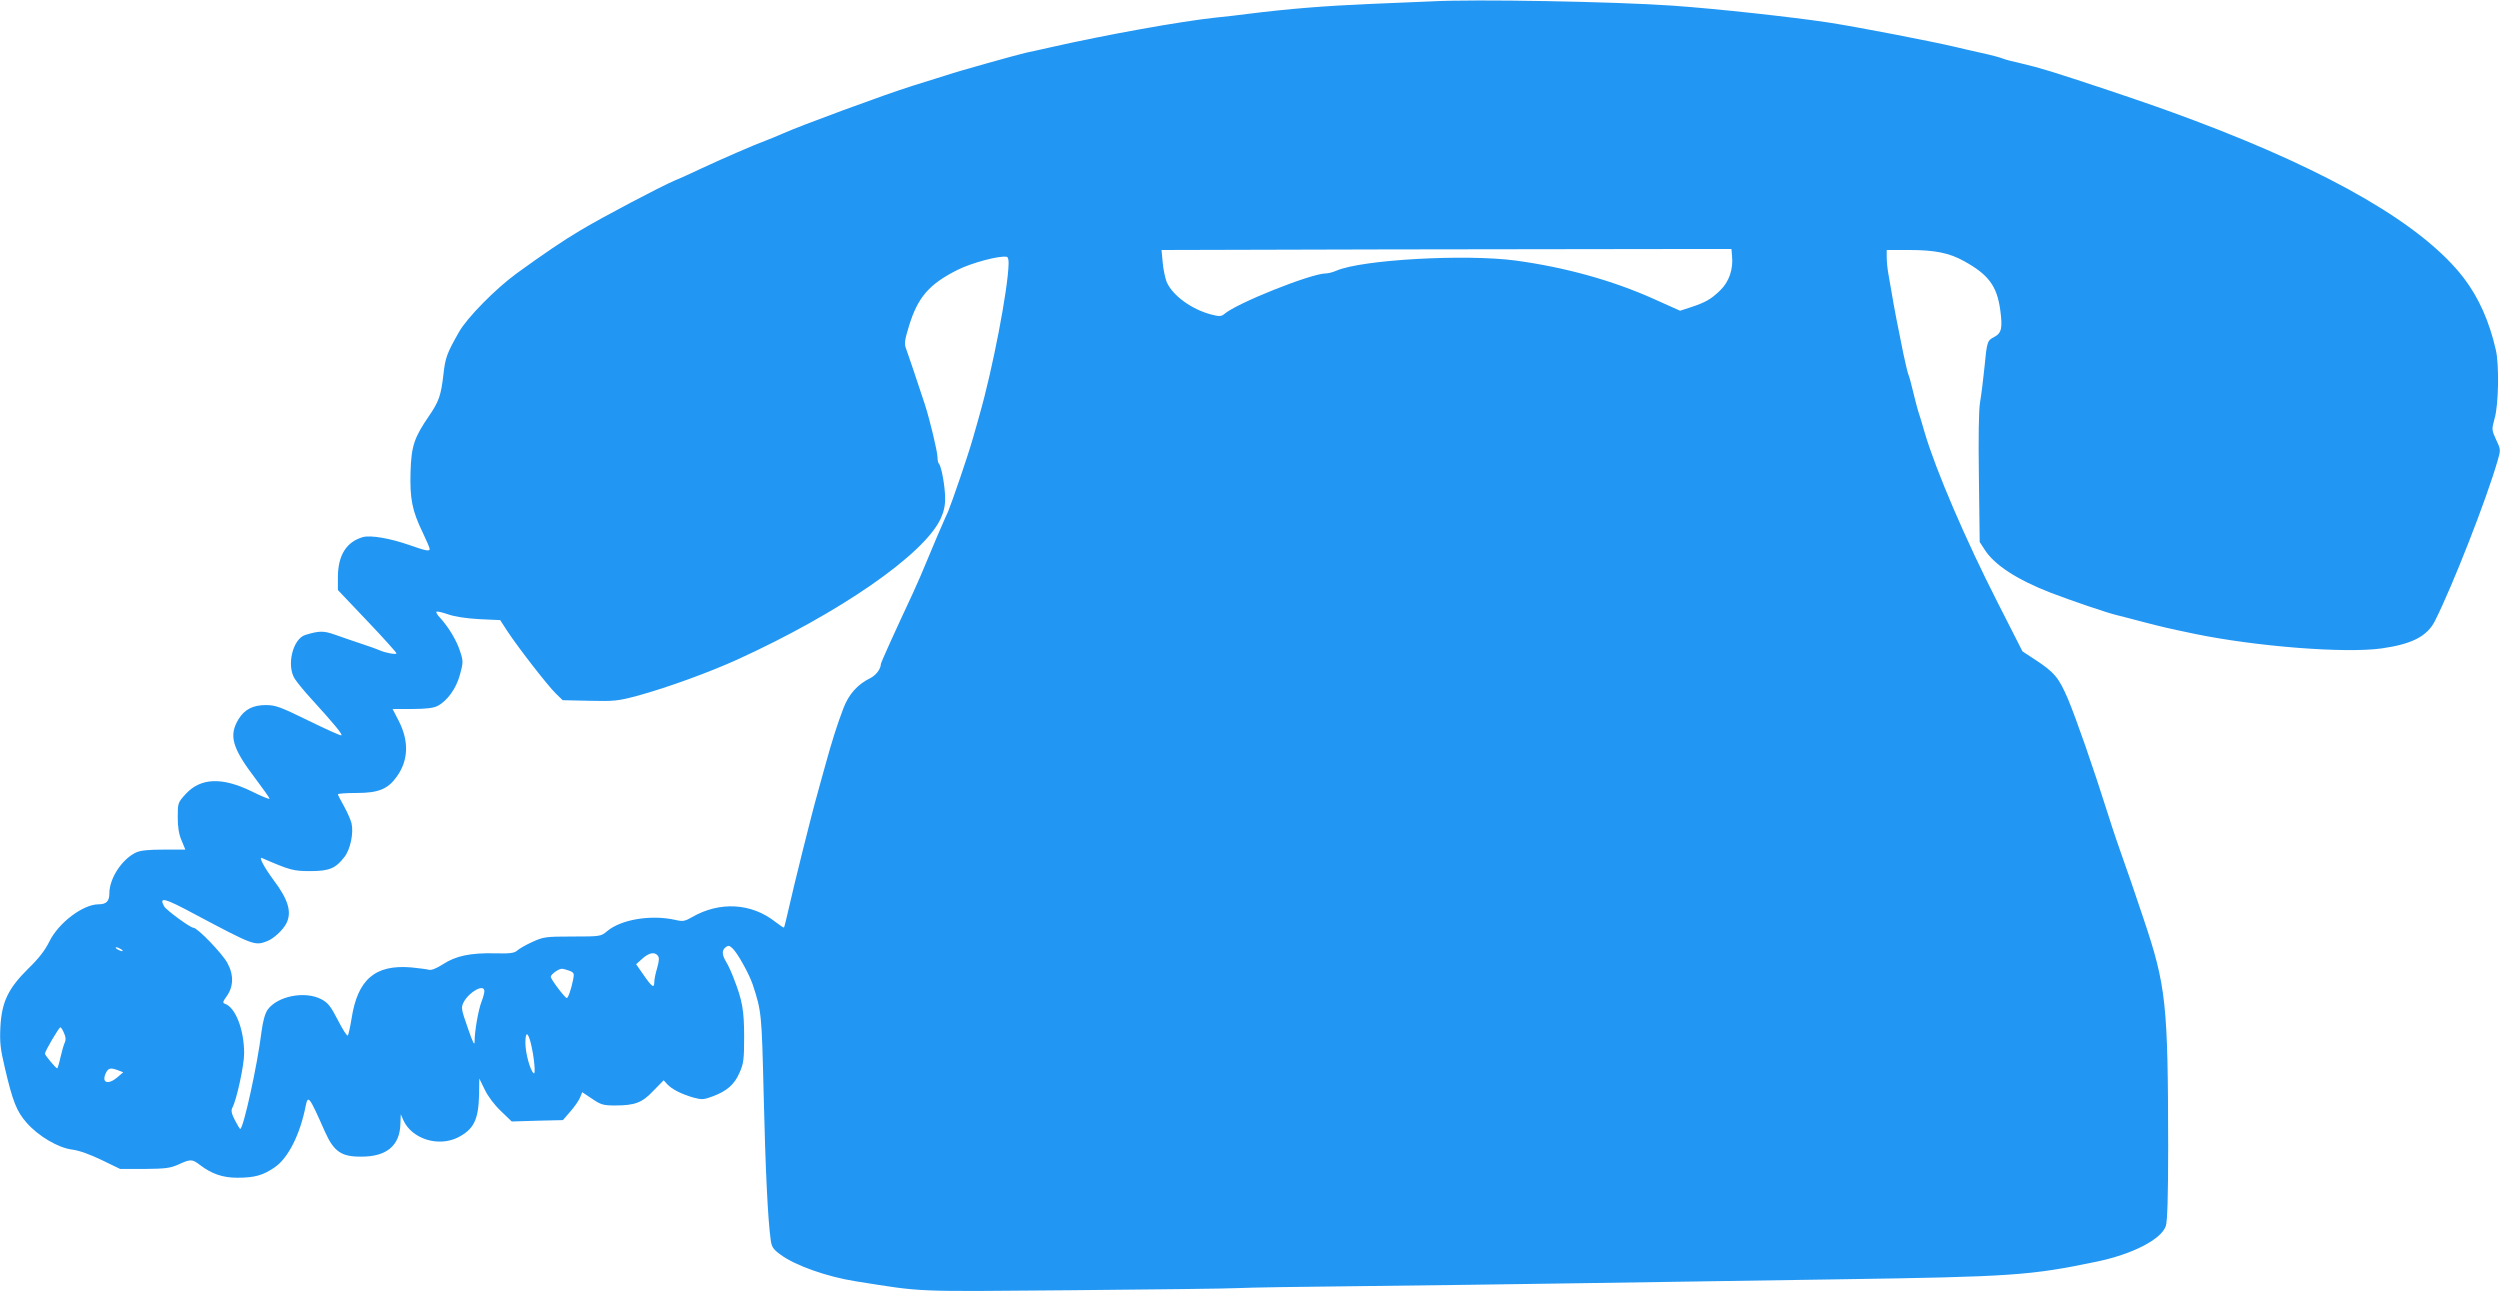
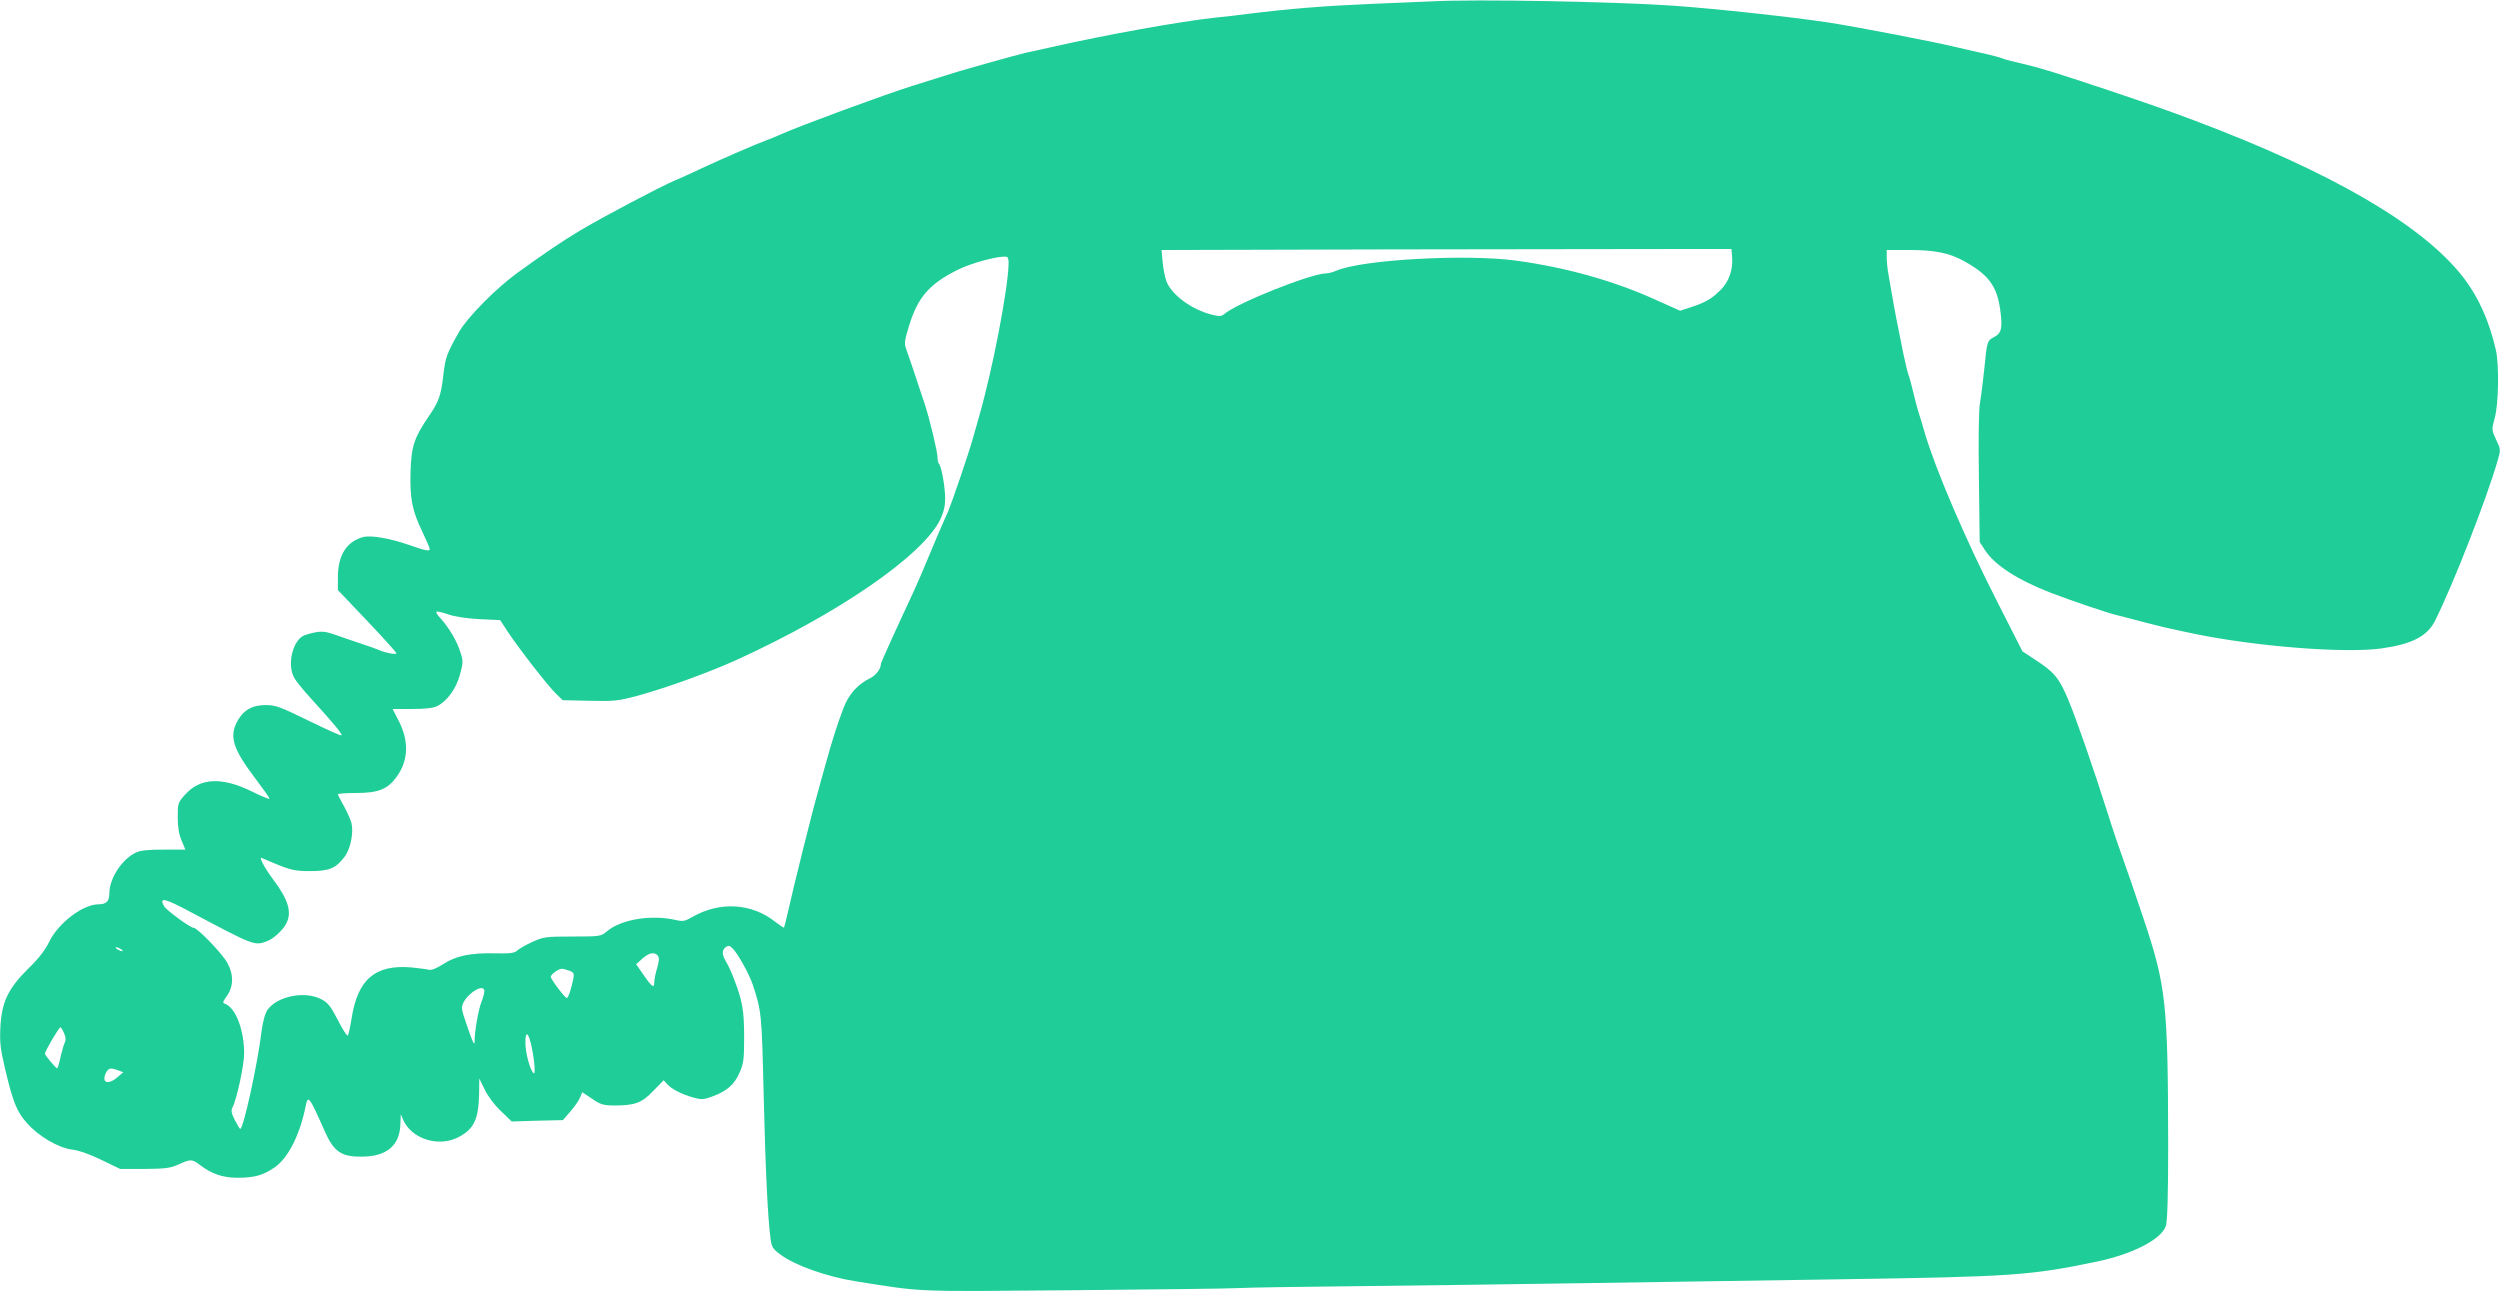
<svg xmlns="http://www.w3.org/2000/svg" version="1.0" width="1280pt" height="661pt" viewBox="0 0 1280 661" preserveAspectRatio="xMidYMid meet">
-   <g transform="translate(0,661) scale(0.1,-0.1)" fill="#2196f3" stroke="none">
+   <g transform="translate(0,661) scale(0.1,-0.1)" fill="#1ecd97" stroke="none">
    <path d="M7330 6603 c-30 -1 -170 -7 -310 -13 -237 -10 -423 -25 -630 -51 -47 -6 -121 -15 -165 -19 -179 -19 -563 -88 -845 -152 -47 -11 -104 -23 -127 -28 -44 -10 -339 -92 -407 -115 -23 -7 -102 -32 -176 -55 -140 -44 -577 -205 -665 -245 -27 -12 -66 -28 -85 -35 -53 -19 -234 -98 -330 -143 -47 -22 -107 -50 -135 -61 -73 -31 -375 -190 -486 -257 -83 -49 -192 -123 -324 -219 -107 -78 -254 -227 -295 -300 -63 -111 -70 -131 -80 -220 -12 -104 -23 -136 -73 -209 -76 -111 -91 -154 -95 -286 -4 -139 8 -200 63 -313 19 -40 35 -77 35 -83 0 -13 -21 -9 -103 20 -100 35 -199 52 -239 41 -84 -24 -127 -92 -128 -203 l0 -68 150 -158 c83 -87 150 -162 150 -166 0 -8 -56 2 -85 15 -11 5 -54 21 -95 34 -41 14 -101 34 -134 46 -59 21 -81 21 -153 -1 -64 -20 -97 -156 -54 -224 10 -16 47 -62 82 -100 122 -134 163 -184 157 -190 -3 -3 -78 31 -168 75 -145 71 -169 80 -219 80 -66 0 -108 -22 -139 -71 -52 -85 -34 -148 87 -307 39 -52 71 -97 71 -101 0 -5 -41 12 -91 37 -152 74 -261 70 -338 -13 -40 -44 -41 -46 -41 -119 0 -52 6 -88 20 -120 l19 -46 -110 0 c-79 0 -120 -4 -143 -15 -72 -34 -136 -133 -136 -208 0 -41 -15 -57 -55 -57 -80 0 -206 -95 -253 -192 -21 -43 -55 -87 -107 -137 -103 -102 -136 -170 -143 -299 -4 -79 0 -112 23 -210 40 -171 60 -222 111 -280 60 -69 162 -129 234 -138 34 -4 92 -25 150 -53 l95 -46 125 0 c107 1 132 4 174 23 61 28 70 28 109 -2 60 -46 117 -66 192 -66 88 0 131 12 191 53 69 47 130 167 159 314 12 59 18 51 99 -132 46 -102 84 -128 187 -127 129 0 196 57 199 167 l2 50 13 -30 c43 -96 178 -139 279 -89 82 42 106 90 109 223 l1 79 28 -57 c16 -34 50 -79 83 -110 l55 -53 131 4 131 3 39 45 c21 24 43 56 49 71 l11 27 51 -34 c44 -30 57 -34 117 -34 102 0 139 14 197 76 l52 53 18 -20 c24 -26 75 -52 136 -69 41 -11 53 -10 95 6 74 27 113 61 139 121 21 47 24 68 24 184 0 135 -9 187 -53 299 -11 30 -29 69 -39 85 -22 37 -23 59 -3 75 13 10 19 10 35 -5 26 -24 85 -130 104 -186 45 -137 46 -147 56 -565 9 -378 21 -636 36 -742 5 -37 12 -48 52 -77 75 -55 237 -112 382 -135 355 -56 279 -53 1105 -46 418 4 803 8 855 11 52 3 334 7 625 10 292 3 800 10 1130 15 330 5 926 14 1325 20 885 13 976 20 1313 90 184 38 333 114 356 183 8 22 12 153 12 407 -1 734 -10 821 -127 1169 -41 124 -89 262 -105 306 -16 44 -50 143 -74 220 -79 250 -165 496 -207 596 -46 108 -69 137 -169 202 l-64 42 -127 250 c-164 321 -316 676 -373 868 -13 45 -28 96 -34 112 -5 17 -17 62 -26 100 -9 39 -20 79 -25 90 -4 11 -15 58 -25 105 -9 47 -21 103 -25 125 -5 22 -16 81 -25 130 -9 50 -20 114 -25 144 -6 30 -10 72 -10 93 l0 38 116 0 c130 0 205 -15 280 -57 125 -69 168 -127 185 -248 13 -95 7 -120 -30 -140 -36 -18 -38 -23 -51 -160 -6 -60 -16 -139 -22 -174 -7 -40 -9 -180 -6 -390 l4 -326 26 -40 c49 -77 165 -153 338 -220 110 -42 289 -103 340 -115 19 -5 80 -20 135 -35 101 -26 117 -30 260 -60 314 -65 770 -101 958 -75 156 22 234 62 274 141 91 181 264 623 321 821 16 55 16 57 -8 107 -23 50 -23 52 -7 111 20 70 23 273 6 347 -34 149 -88 269 -164 369 -206 269 -674 542 -1385 809 -150 56 -224 82 -435 153 -289 96 -347 114 -445 137 -41 9 -84 20 -95 25 -11 5 -63 19 -115 30 -52 12 -111 25 -130 30 -128 30 -501 102 -650 125 -194 29 -569 70 -795 86 -304 21 -1016 34 -1235 22z m1538 -1303 c7 -68 -15 -133 -61 -177 -46 -45 -76 -62 -153 -87 l-52 -17 -136 61 c-210 94 -450 161 -706 196 -256 34 -786 5 -918 -52 -18 -8 -42 -14 -54 -14 -74 0 -456 -152 -520 -208 -14 -12 -25 -13 -64 -3 -102 26 -201 98 -231 168 -7 19 -17 63 -20 99 l-6 64 1144 3 c629 1 1286 2 1459 2 l315 0 3 -35z m-3704 -41 c-3 -130 -82 -541 -149 -774 -7 -27 -23 -81 -34 -120 -23 -82 -106 -324 -127 -375 -9 -19 -22 -48 -29 -65 -8 -16 -37 -86 -66 -155 -28 -69 -66 -156 -84 -195 -95 -203 -165 -358 -165 -365 0 -25 -26 -59 -56 -73 -63 -31 -109 -82 -136 -154 -32 -84 -59 -169 -93 -293 -14 -52 -33 -117 -40 -145 -27 -93 -125 -488 -146 -584 -12 -53 -23 -98 -25 -100 -1 -2 -21 11 -43 28 -123 98 -287 107 -428 25 -37 -21 -47 -23 -85 -14 -124 28 -278 3 -350 -58 -31 -26 -34 -27 -177 -27 -138 0 -149 -2 -206 -28 -33 -15 -68 -35 -77 -44 -15 -13 -37 -16 -113 -14 -125 3 -202 -13 -267 -56 -35 -22 -60 -32 -73 -28 -11 3 -52 8 -91 12 -184 15 -273 -62 -304 -262 -7 -44 -16 -83 -19 -87 -4 -4 -27 31 -51 79 -37 72 -52 90 -85 107 -84 44 -225 16 -275 -54 -13 -19 -24 -58 -31 -112 -21 -171 -93 -498 -109 -498 -3 0 -15 21 -28 46 -17 33 -20 49 -12 63 22 42 60 217 60 278 0 122 -45 236 -99 254 -12 4 -10 11 8 36 37 50 39 111 5 173 -26 48 -153 180 -174 180 -16 0 -140 91 -150 110 -27 50 1 43 154 -39 305 -162 310 -164 373 -140 34 13 80 55 99 91 29 57 11 121 -66 223 -48 65 -77 120 -59 112 145 -63 161 -67 248 -67 97 0 130 14 175 73 30 39 47 121 36 171 -4 17 -21 56 -38 87 -18 31 -32 59 -32 62 0 4 43 7 95 7 112 0 160 19 206 83 60 83 64 181 11 285 l-32 62 101 0 c68 0 109 5 128 15 51 26 97 90 116 161 17 62 17 70 1 118 -17 55 -58 123 -101 171 -15 15 -24 30 -20 33 3 3 29 -3 58 -13 33 -12 91 -21 160 -25 l108 -5 37 -57 c56 -85 206 -278 247 -318 l36 -35 137 -3 c127 -3 146 -1 247 26 150 41 367 120 510 185 524 239 956 538 1041 721 16 35 24 68 23 106 0 58 -19 164 -32 176 -4 4 -7 19 -7 33 0 28 -40 195 -65 271 -42 128 -86 258 -96 285 -10 25 -7 44 15 116 45 147 103 214 248 287 74 37 218 75 253 67 6 -1 10 -17 9 -36z m-4544 -3509 c8 -5 11 -10 5 -10 -5 0 -17 5 -25 10 -8 5 -10 10 -5 10 6 0 17 -5 25 -10z m2748 -33 c8 -10 7 -26 -3 -62 -8 -26 -15 -59 -15 -72 0 -35 -11 -28 -54 34 l-39 56 32 29 c34 30 62 36 79 15z m-453 -77 c23 -9 26 -14 20 -43 -10 -51 -26 -97 -33 -97 -10 1 -82 96 -82 109 0 12 40 41 57 41 6 0 24 -5 38 -10z m-435 -105 c0 -8 -6 -32 -14 -52 -17 -43 -36 -153 -36 -204 0 -26 -8 -10 -35 68 -34 97 -35 104 -21 132 29 54 106 96 106 56z m-2152 -215 c9 -19 10 -35 4 -47 -5 -10 -15 -44 -22 -75 -7 -32 -15 -58 -17 -58 -7 0 -62 66 -63 75 0 13 72 135 79 135 4 0 12 -13 19 -30z m2390 -52 c17 -70 26 -164 14 -153 -19 18 -42 105 -42 156 0 59 13 57 28 -3z m-2113 -138 l26 -10 -29 -25 c-48 -41 -83 -30 -61 19 13 28 24 31 64 16z" />
  </g>
</svg>
